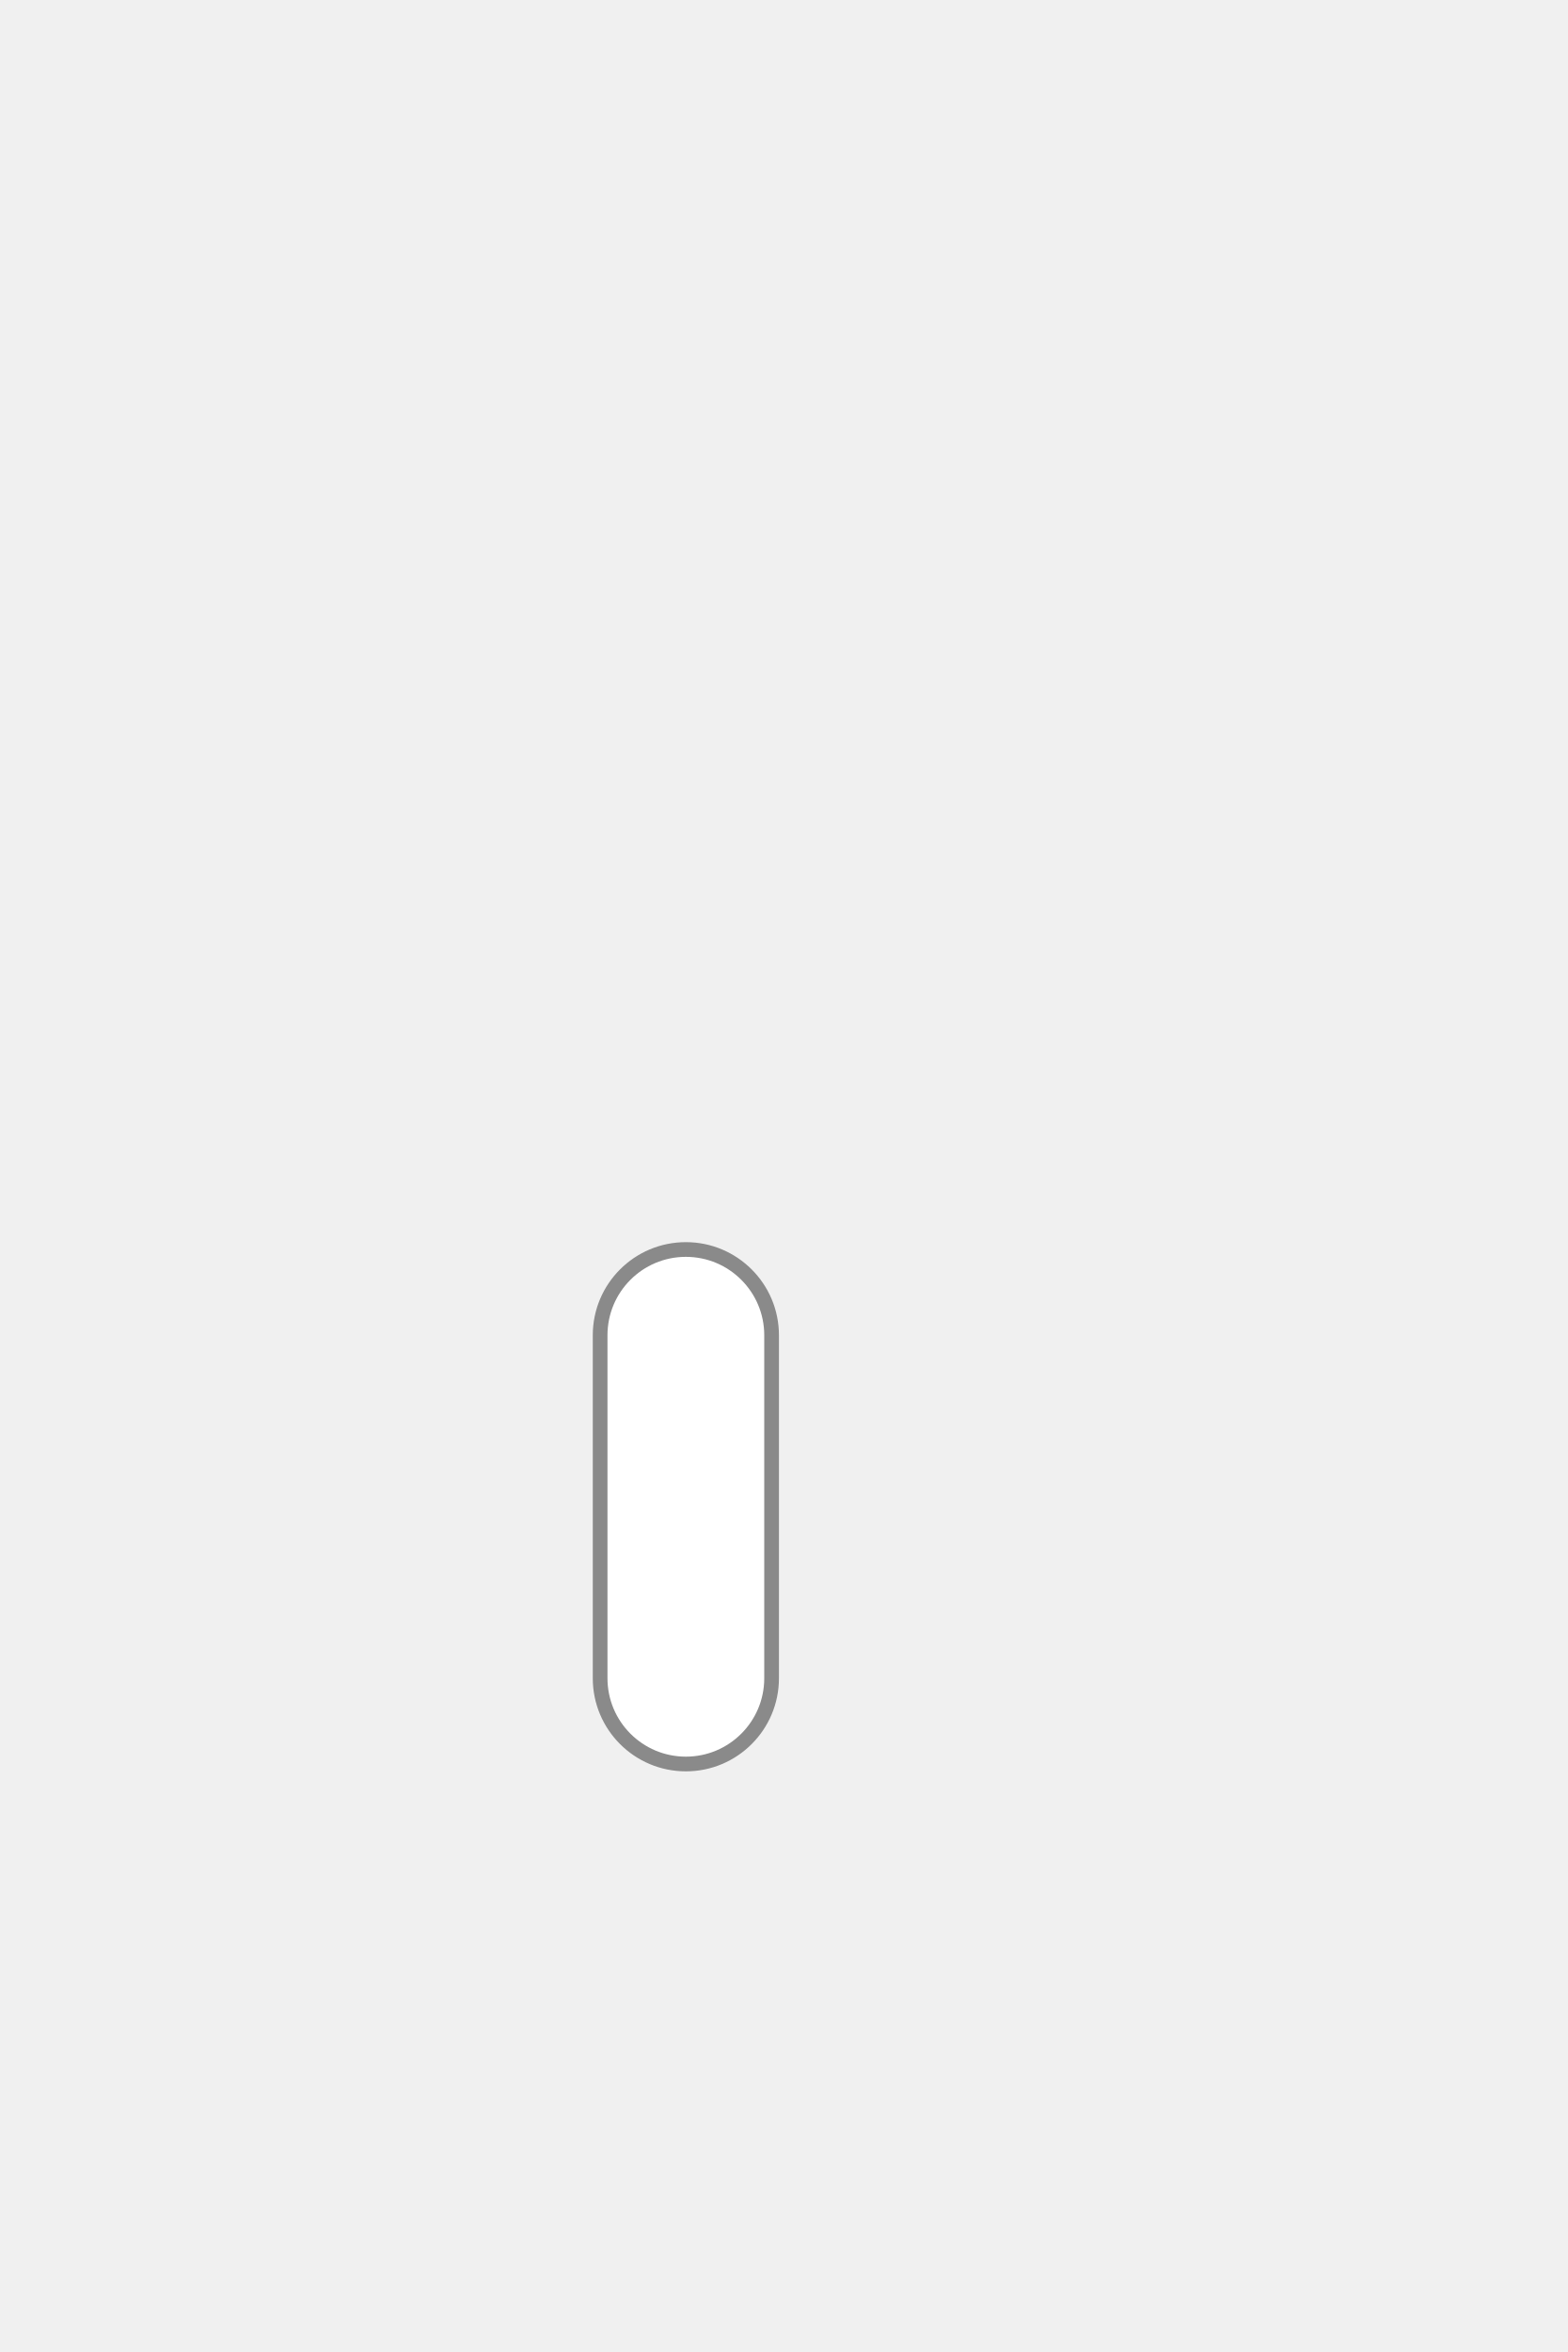
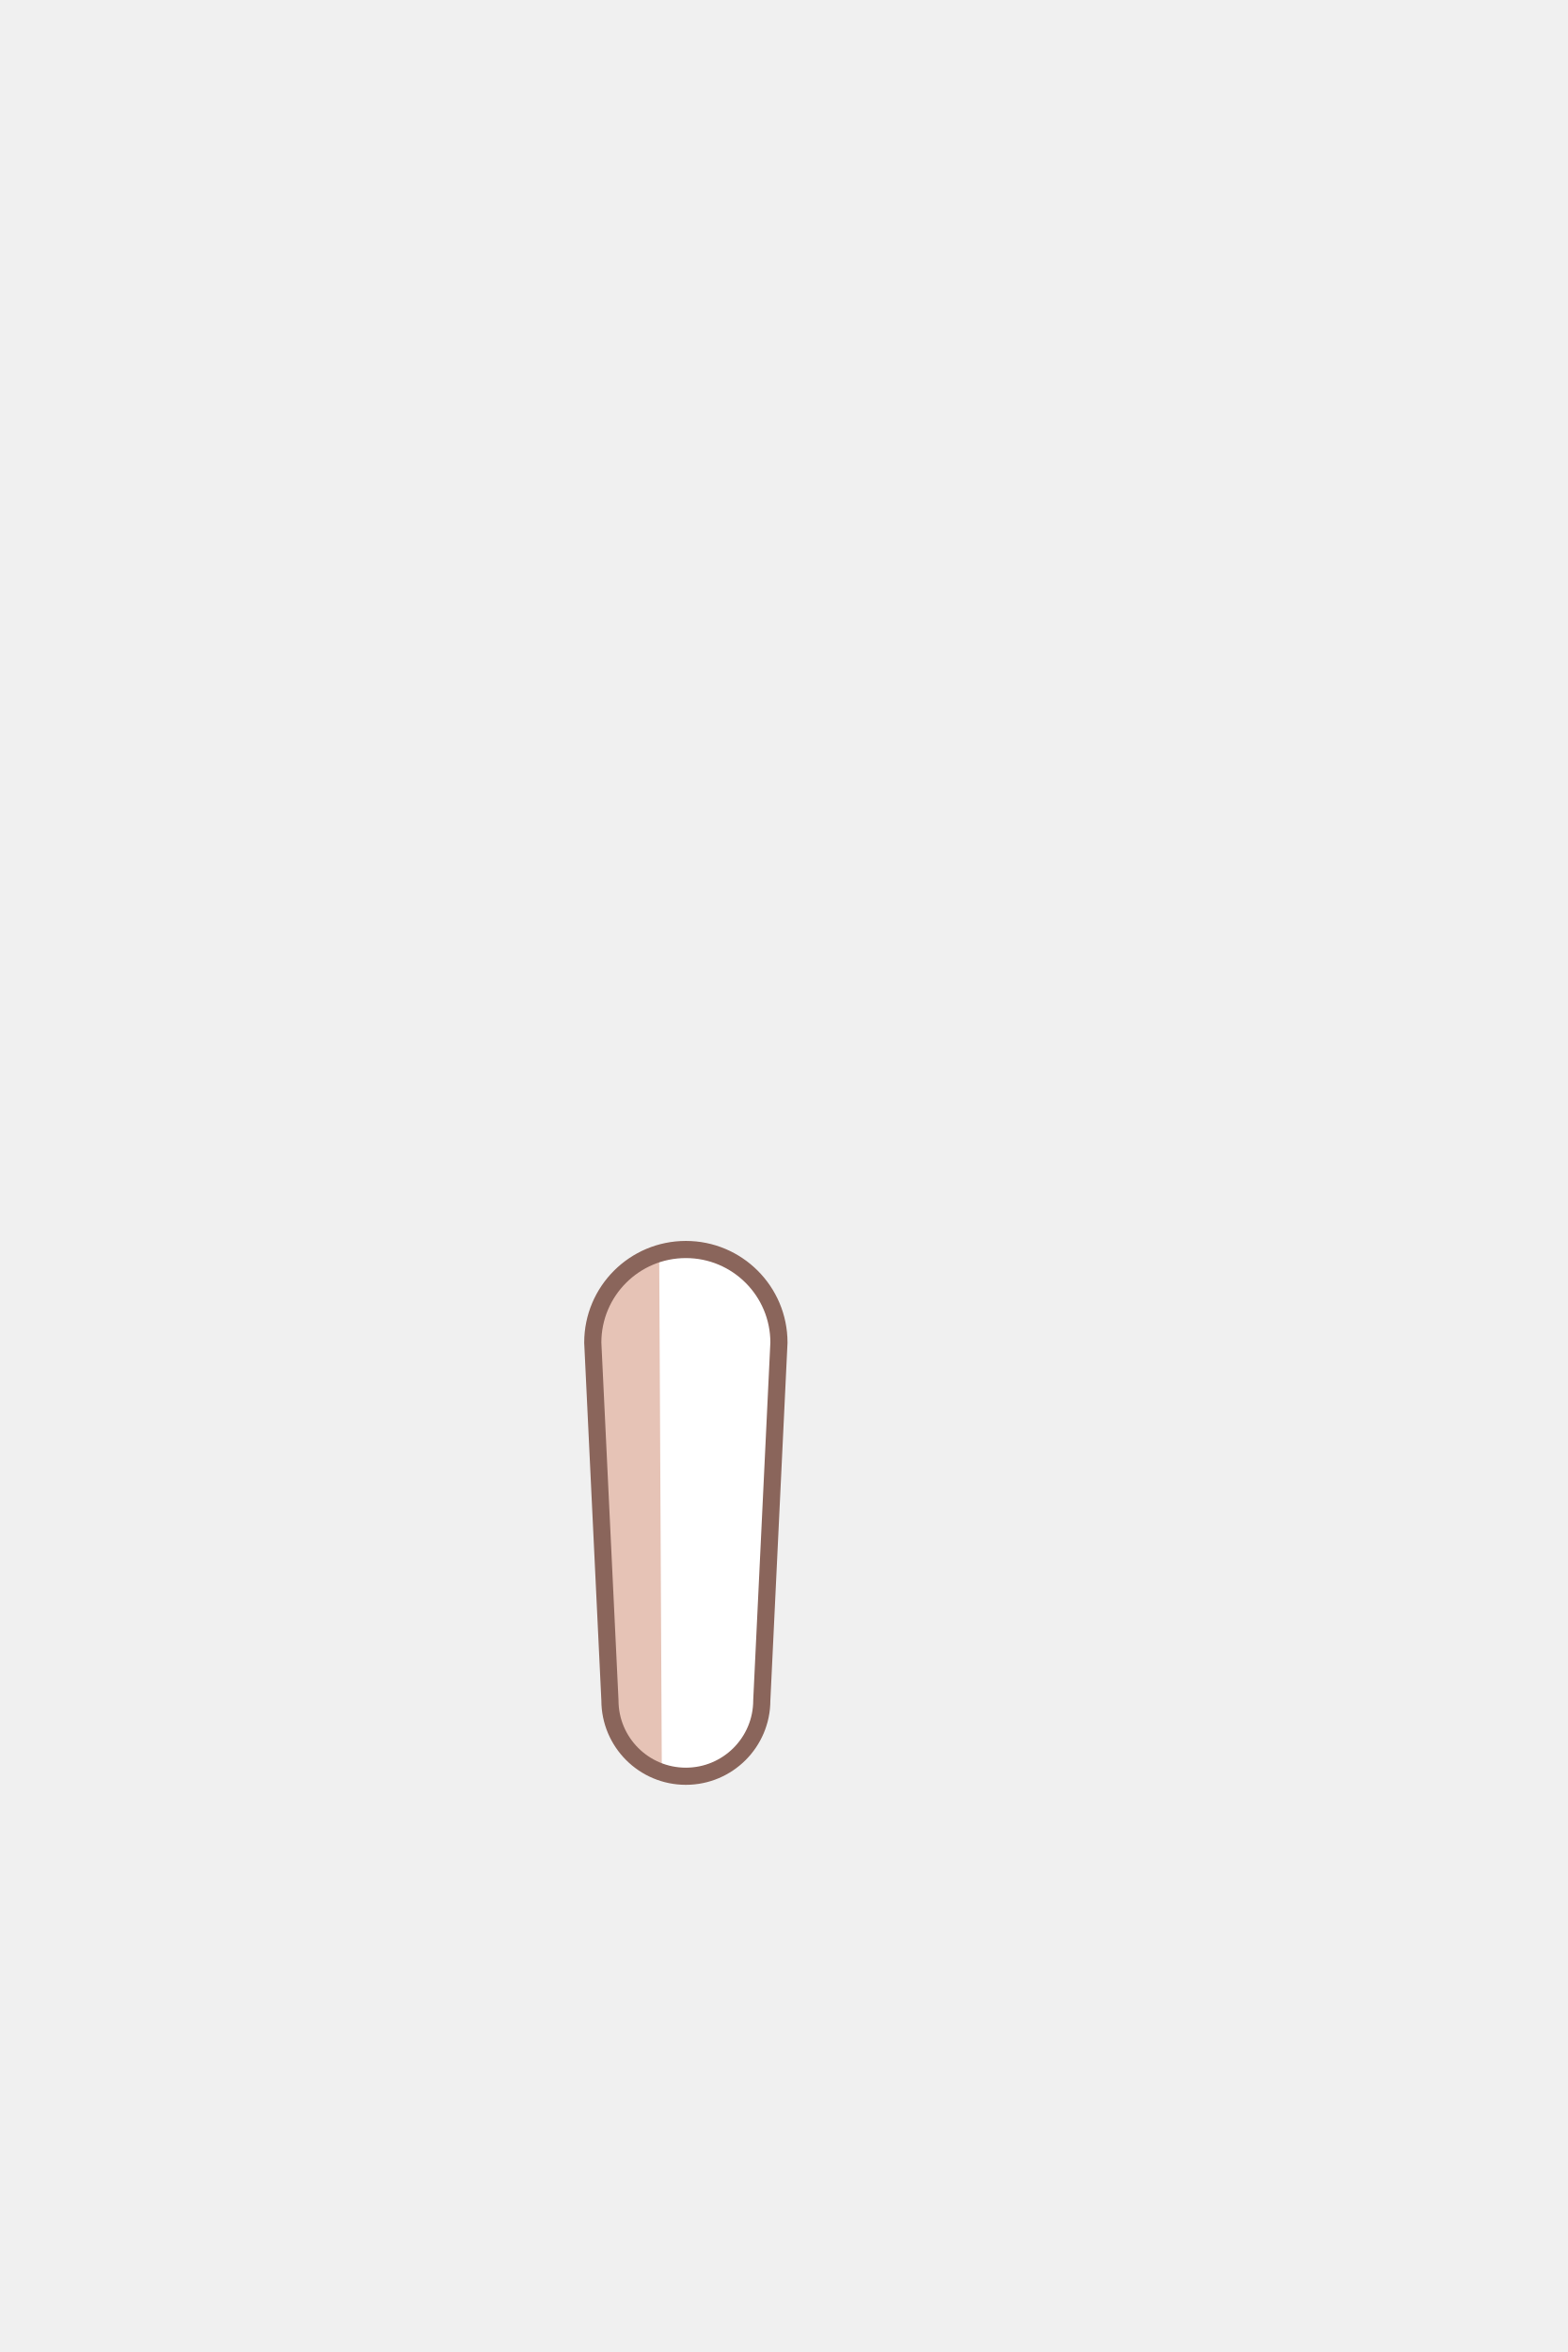
<svg xmlns="http://www.w3.org/2000/svg" width="192" height="288" viewBox="0 0 192 288">
  <g transform="translate(84 162) scale(3)">
-     <rect x="-3.5" y="-3" width="7" height="21" rx="3.5" ry="3.5" fill="#ffffff" stroke="#8a8a8a" stroke-width="0.6" />
+     <defs>
+       <clipPath id="cel16">
+         <path d="M -3.8 0.8 A 3.8 3.8 0 0 1 3.8 0.8 L 3.1 15.4 A 3.1 3.1 0 0 1 -3.1 15.4 Z" />
+       </clipPath>
+     </defs>
+     <path d="M -3.8 0.8 A 3.8 3.8 0 0 1 3.8 0.8 L 3.1 15.4 A 3.1 3.1 0 0 1 -3.1 15.4 Z" fill="#ffffff" />
+     <g clip-path="url(#cel16)">
+       <path d="M -40 -13 L -1.14 -13 L -0.93 28.5 L -40 28.5 Z" fill="#e6c3b6" fill-rule="evenodd" />
+     </g>
+     <path d="M -3.8 0.8 A 3.8 3.8 0 0 1 3.8 0.8 L 3.1 15.4 A 3.1 3.1 0 0 1 -3.1 15.4 Z" fill="none" stroke="#8a655b" stroke-width="0.7" stroke-linecap="round" stroke-linejoin="round" />
  </g>
</svg>
